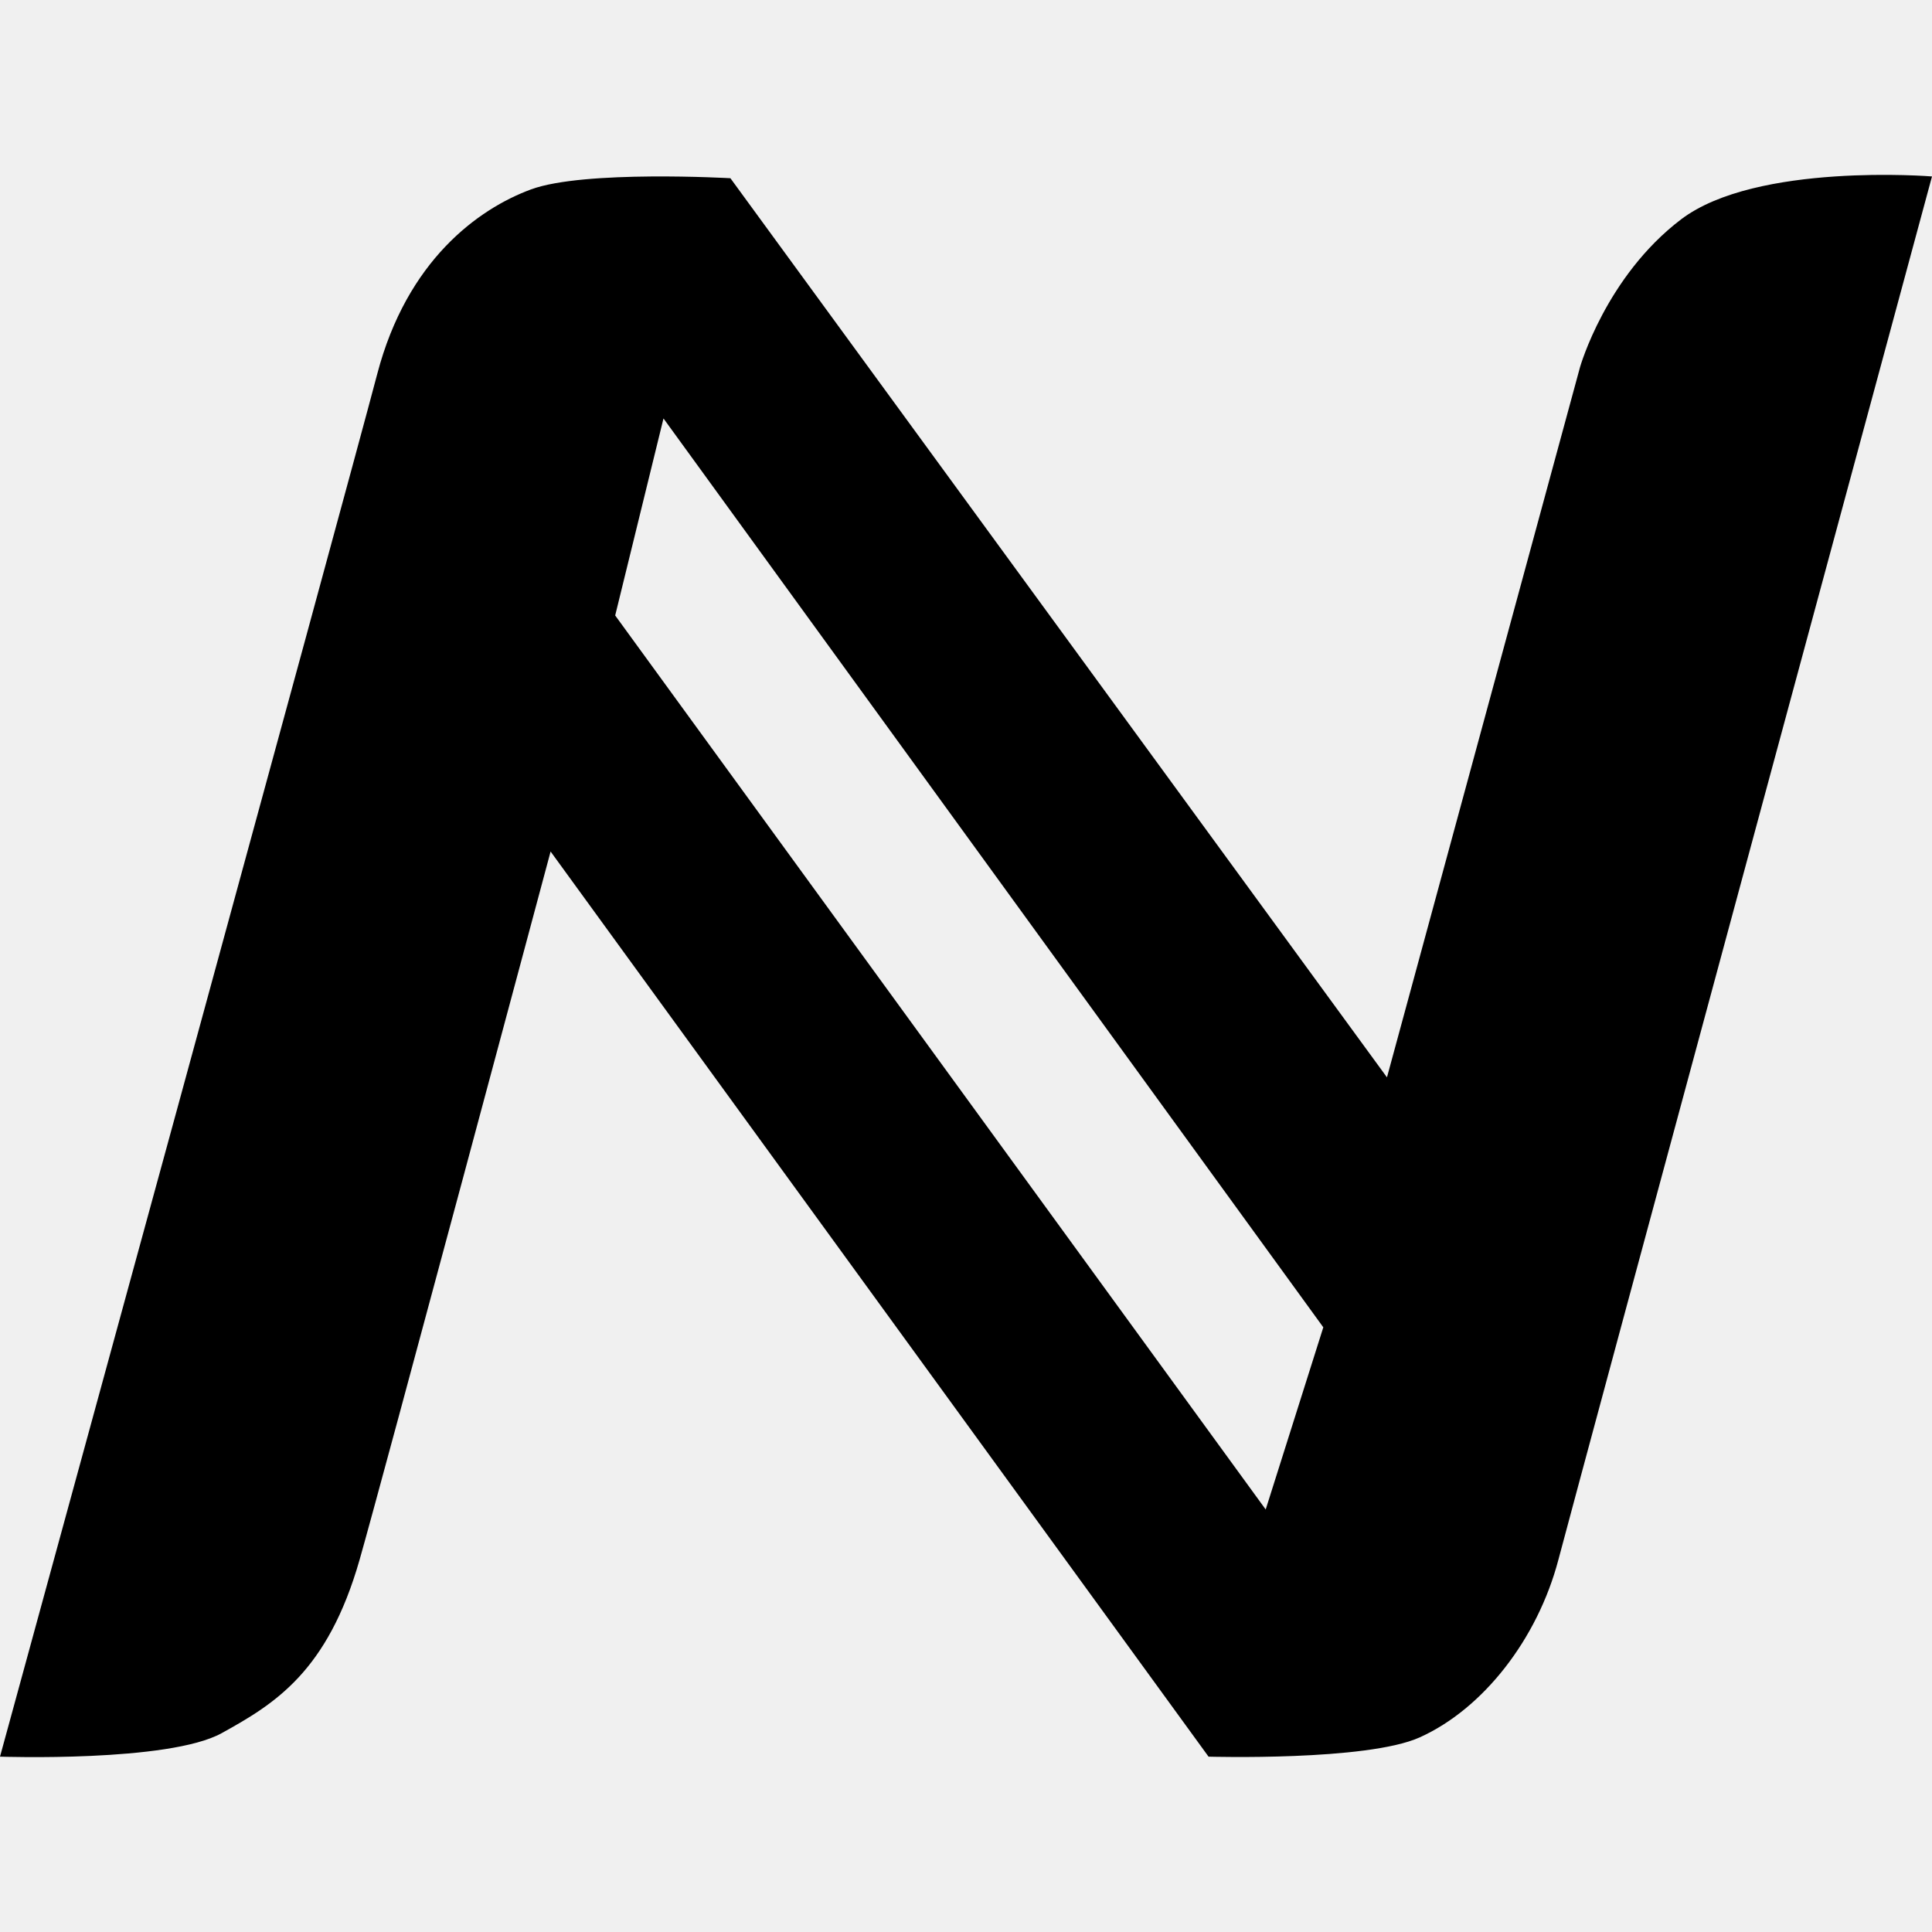
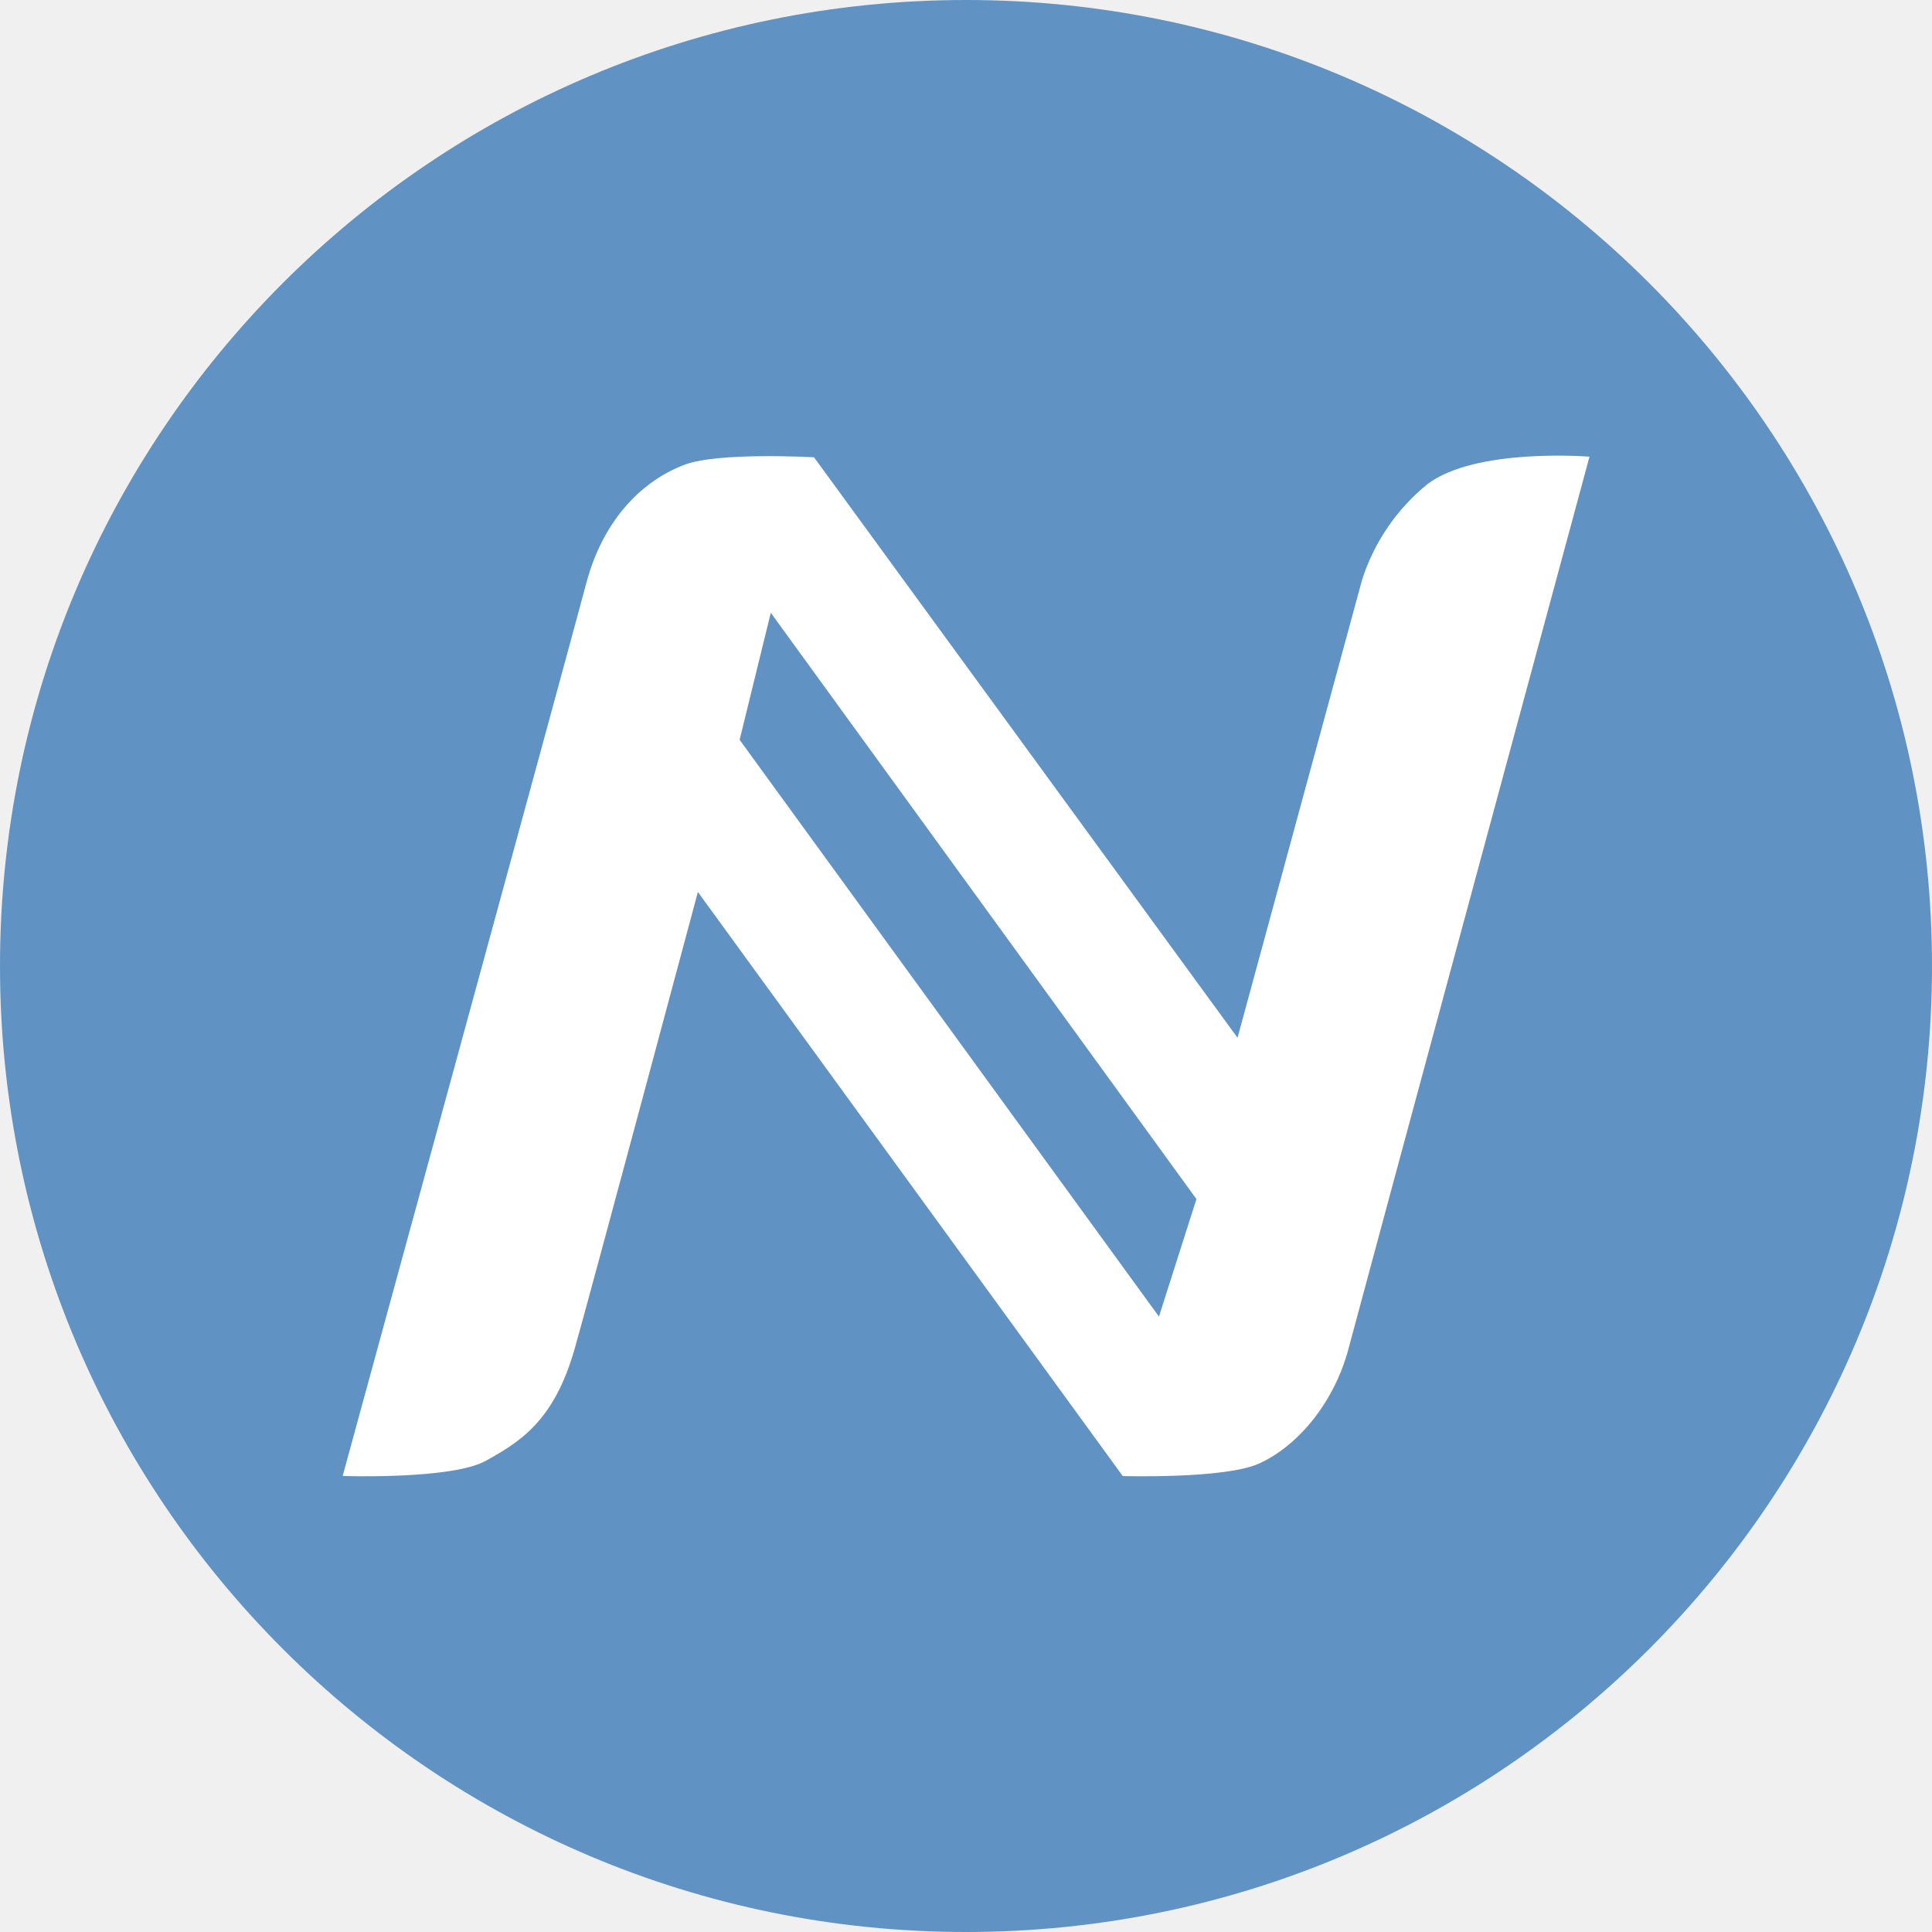
- <svg xmlns="http://www.w3.org/2000/svg" width="226.777" height="226.777" viewBox="0 0 226.777 226.777">
-   <path d="M197.326 25.747c-8.835 6.71-11.862 17.344-11.862 17.344l-22.663 83.367L85.736 20.92s-17.179-.981-23.398 1.309c-6.218 2.292-14.562 8.347-18.054 21.654C40.794 57.19 0 206.195 0 206.195s19.796.682 26.016-2.756c6.217-3.436 12.433-7.198 16.196-20.369 2.576-9.013 22.417-83.119 22.417-83.119l77.23 106.244s18.572.539 24.787-2.263c7.446-3.355 13.826-11.537 16.28-20.862 2.455-9.327 43.851-162.358 43.851-162.358s-20.614-1.673-29.451 5.035zm-48.759 151.434L72.21 72.243l5.67-23.125 77.449 106.681-6.762 21.382z" />
+ <svg xmlns="http://www.w3.org/2000/svg" viewBox="0 0 2000 2000">
+   <path d="M1000 0c552.21 0 1000 447.69 1000 1000s-447.69 1000-1000 1000S0 1552.21 0 1000 447.69 0 1000 0z" fill="#6093c3" />
+   <path d="M1477.52 501.31A210 210 0 0 0 1410.1 600l-129 474.3-438.43-600.91s-97.76-5.54-133.34 7.46-82.64 48.07-102.6 123.56-252 923.5-252 923.5 112.68 3.93 148-15.62 70.75-41 92.12-115.9c14.71-51.3 127.6-473 127.6-473L1162.27 1528s105.62 3.12 141-12.9c42.33-19.15 78.61-65.71 92.62-118.63s249.55-923.7 249.55-923.7-117.62-9.68-167.91 28.52m-277.78 861.64L765.67 765.87l32.25-131.53 440.64 606.93" fill="#fff" />
</svg>
